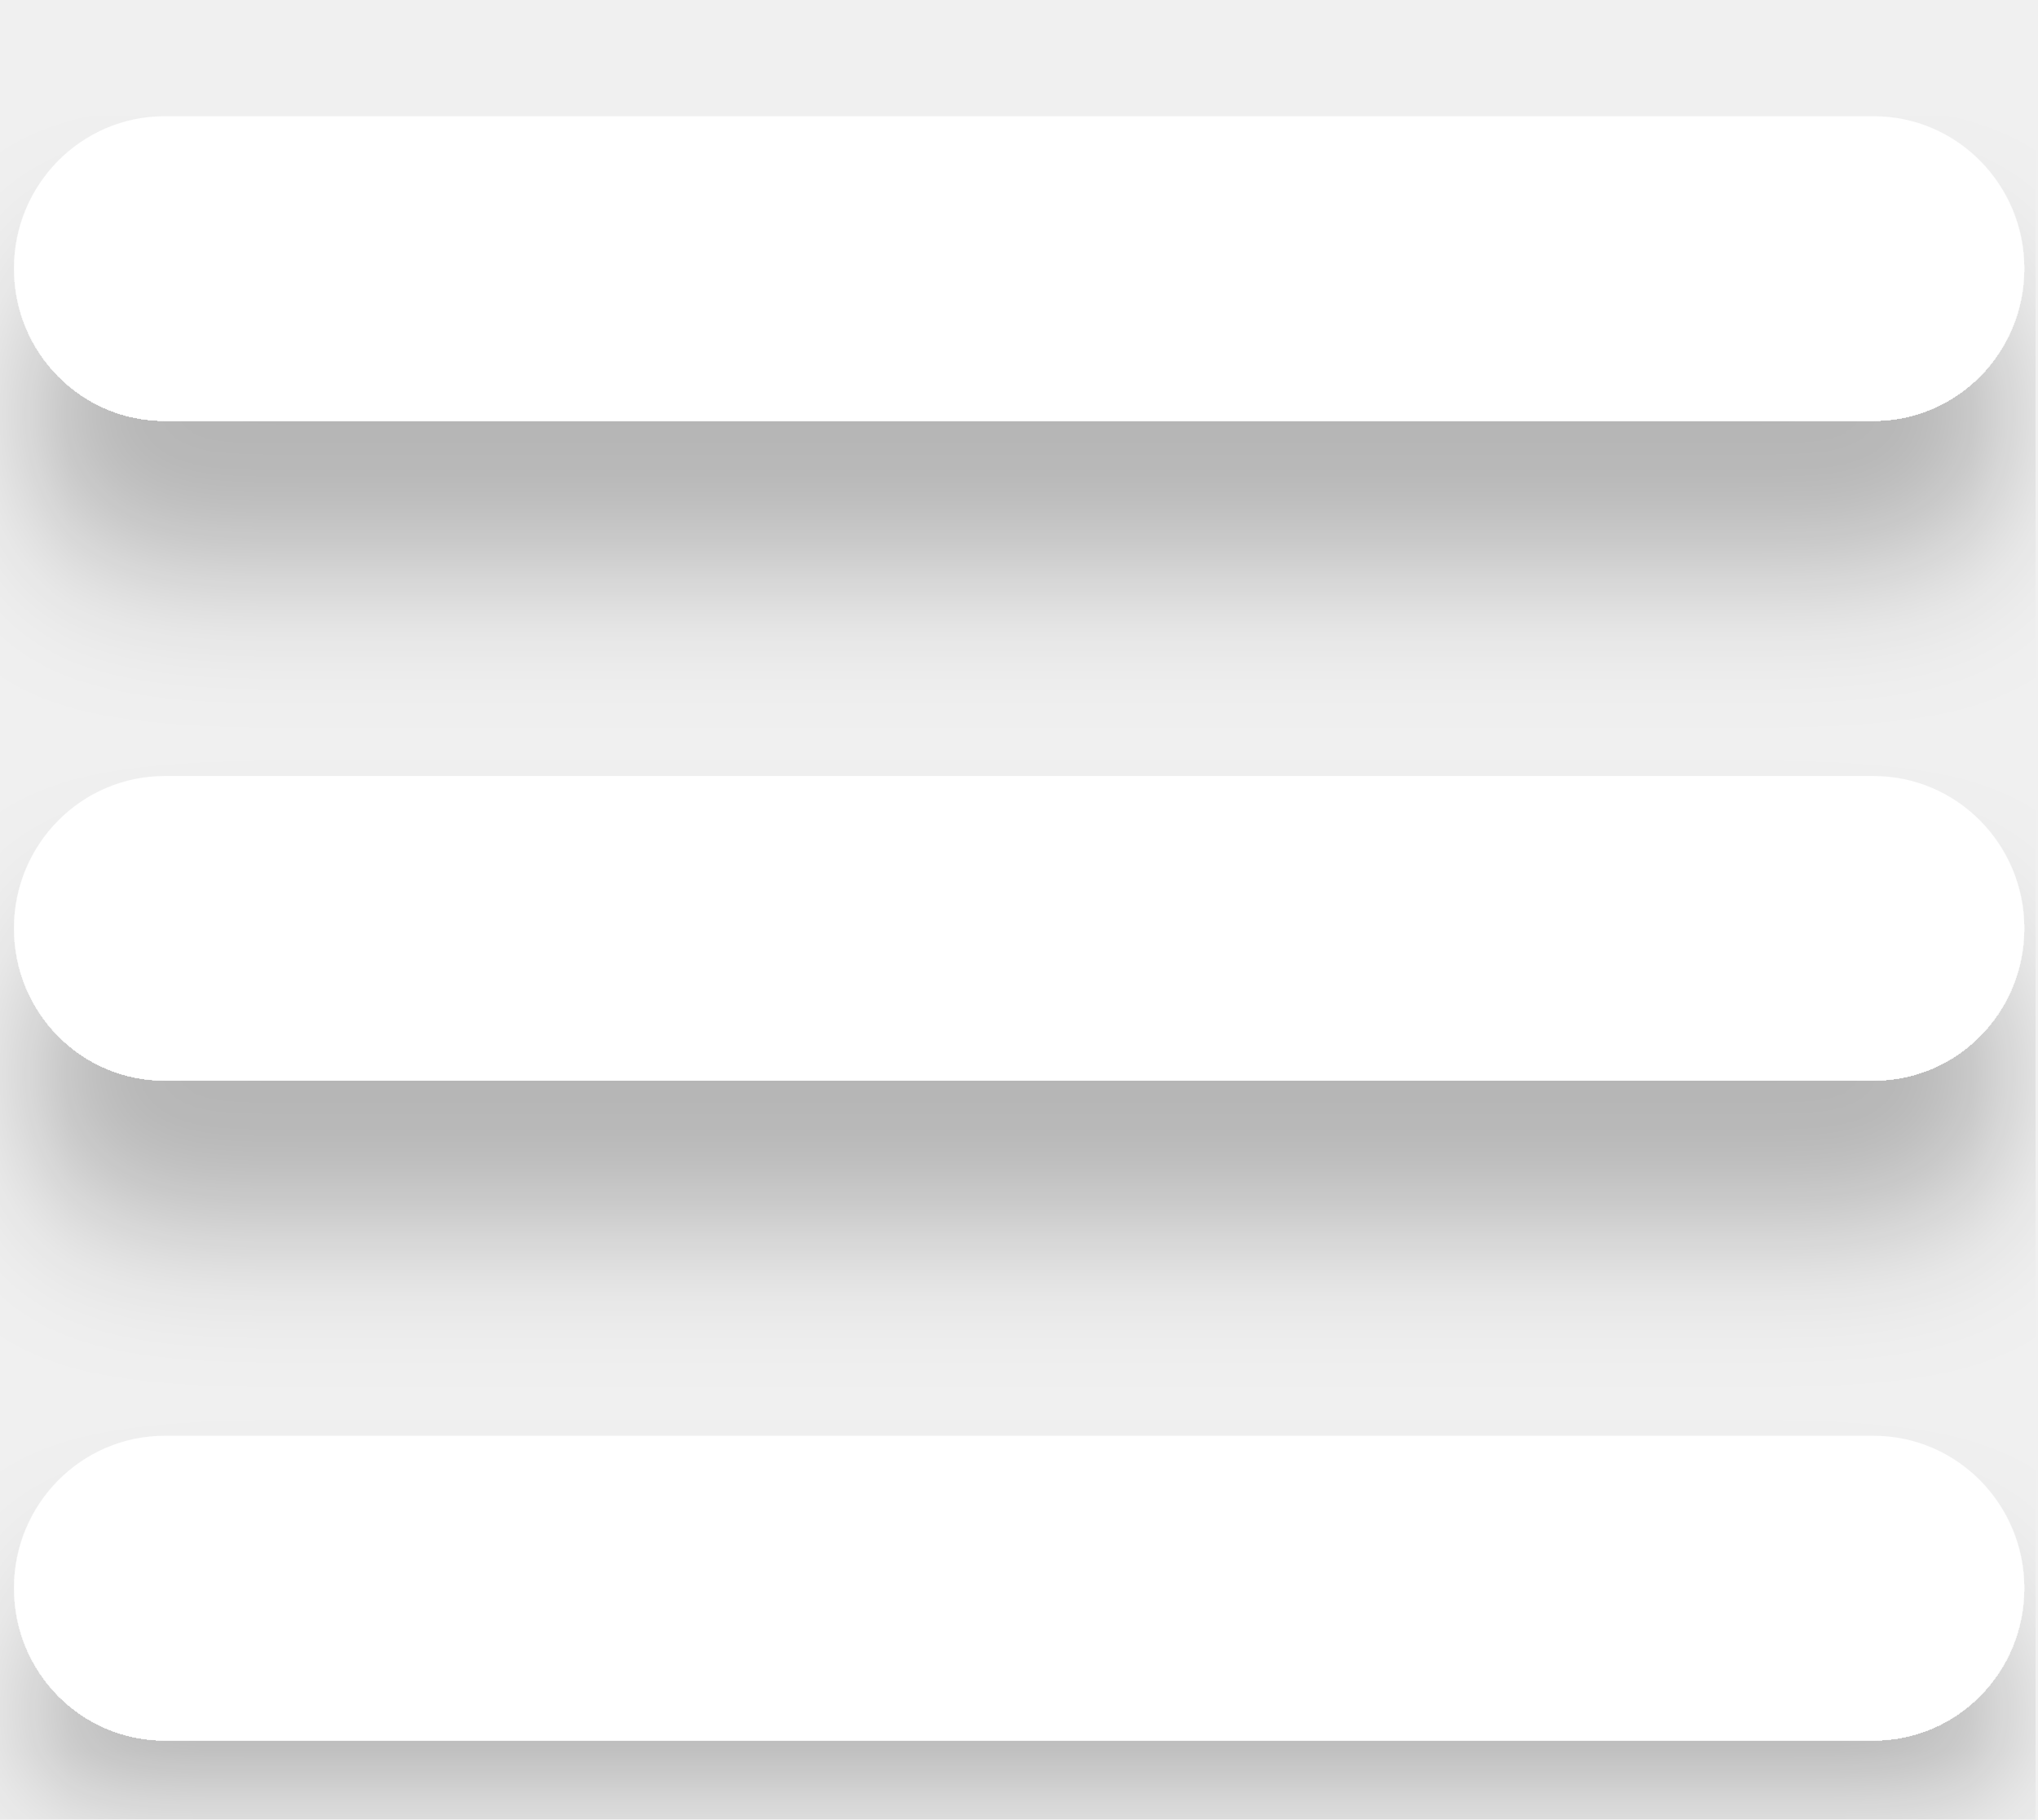
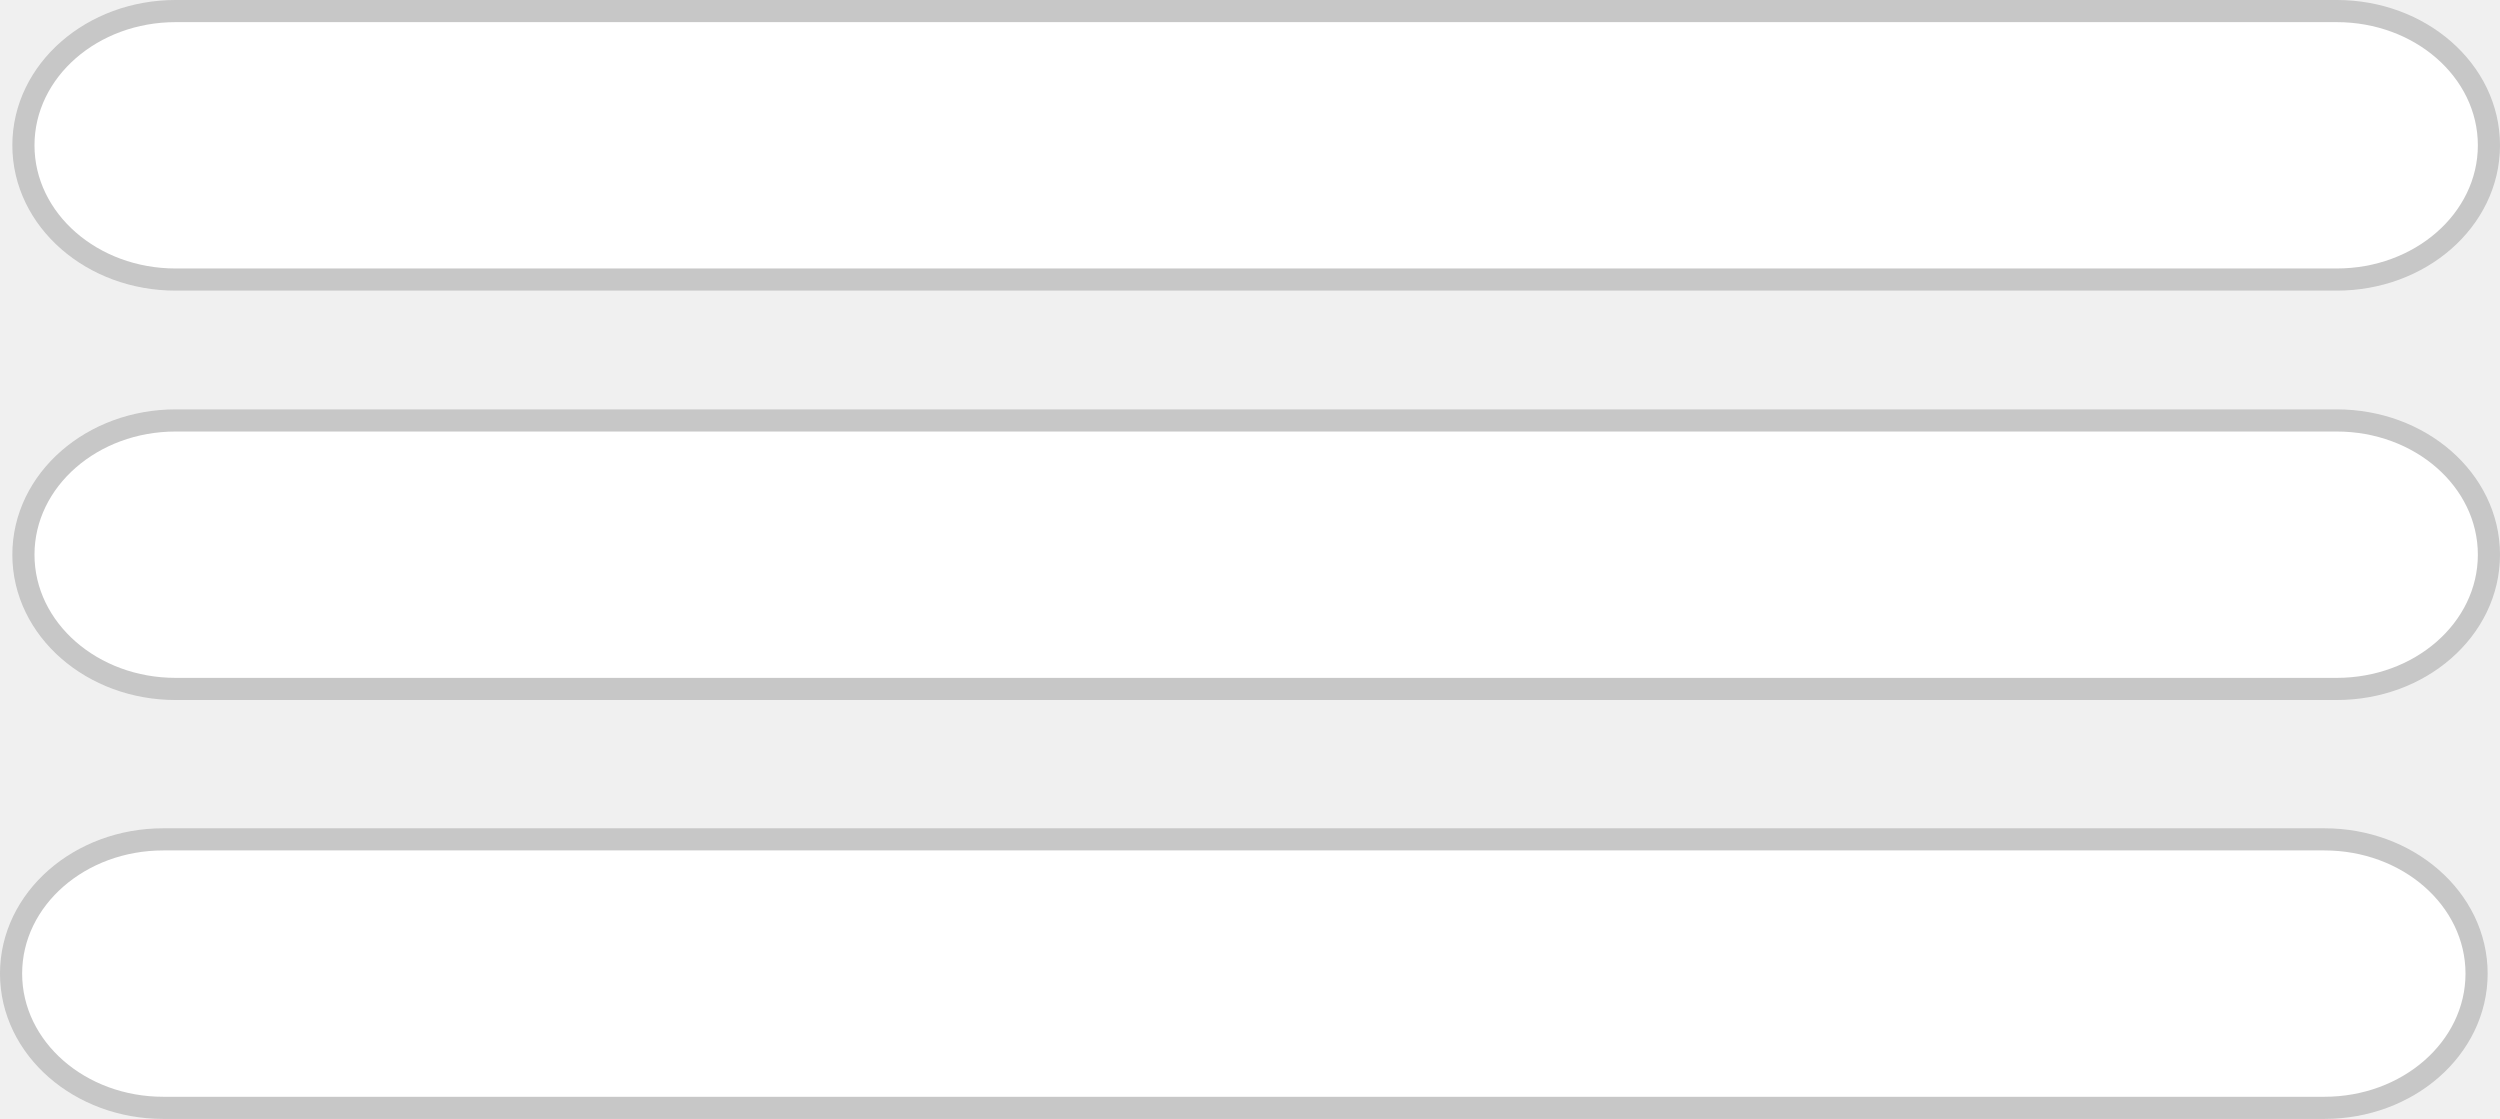
- <svg xmlns="http://www.w3.org/2000/svg" width="28" height="25" viewBox="0 0 28 25" fill="none">
-   <g clip-path="url(#clip0_530_20)">
-     <mask id="mask0_530_20" style="mask-type:luminance" maskUnits="userSpaceOnUse" x="-3" y="-2" width="33" height="30">
-       <path d="M29.661 -1.271H-2.119V27.119H29.661V-1.271Z" fill="white" />
-     </mask>
-     <g mask="url(#mask0_530_20)">
-       <g filter="url(#filter0_d_530_20)">
-         <path d="M2.264 1.597C1.12 1.597 0.193 2.533 0.193 3.689C0.193 4.844 1.12 5.782 2.264 5.782H25.74C26.884 5.782 27.811 4.845 27.811 3.689C27.811 2.533 26.884 1.597 25.74 1.597H2.264ZM2.264 10.664C1.12 10.664 0.193 11.6 0.193 12.756C0.193 13.912 1.12 14.848 2.264 14.848H25.74C26.884 14.848 27.811 13.912 27.811 12.756C27.811 11.6 26.884 10.664 25.74 10.664H2.264ZM2.264 19.73C1.12 19.73 0.193 20.667 0.193 21.823C0.193 22.978 1.12 23.916 2.264 23.916H25.74C26.884 23.916 27.811 22.979 27.811 21.823C27.811 20.667 26.884 19.73 25.74 19.73H2.264Z" fill="white" />
-       </g>
-     </g>
+ <svg xmlns="http://www.w3.org/2000/svg" width="134.416mm" height="60.16mm" viewBox="0 0 134.416 60.16" version="1.1" id="svg1110">
+   <defs id="defs1107" />
+   <g id="layer1" transform="translate(-26.82465,-79.90149)">
+     <rect style="fill:#ffffff;fill-opacity:1;stroke:#000000;stroke-width:2.381;stroke-linecap:round;stroke-linejoin:bevel;stroke-opacity:0.173;paint-order:markers stroke fill" id="rect1283-6-8" width="131.371" height="13.245" x="28.015" y="125.626" ry="6.623" rx="7.587" />
+     <rect style="fill:#ffffff;fill-opacity:1;stroke:#000000;stroke-width:2.381;stroke-linecap:round;stroke-linejoin:bevel;stroke-opacity:0.173;paint-order:markers stroke fill" id="rect1283-6-8-6" width="131.371" height="13.245" x="28.679" y="103.103" ry="6.623" rx="7.587" />
+     <rect style="fill:#ffffff;fill-opacity:1;stroke:#000000;stroke-width:2.381;stroke-linecap:round;stroke-linejoin:bevel;stroke-opacity:0.173;paint-order:markers stroke fill" id="rect1283-6-8-6-9" width="131.371" height="13.245" x="28.679" y="81.092" ry="6.623" rx="7.587" />
  </g>
-   <defs>
-     <filter id="filter0_d_530_20" x="-1.807" y="1.597" width="31.618" height="26.319" filterUnits="userSpaceOnUse" color-interpolation-filters="sRGB">
-       <feFlood flood-opacity="0" result="BackgroundImageFix" />
-       <feColorMatrix in="SourceAlpha" type="matrix" values="0 0 0 0 0 0 0 0 0 0 0 0 0 0 0 0 0 0 127 0" result="hardAlpha" />
-       <feOffset dy="2" />
-       <feGaussianBlur stdDeviation="1" />
-       <feComposite in2="hardAlpha" operator="out" />
-       <feColorMatrix type="matrix" values="0 0 0 0 0 0 0 0 0 0 0 0 0 0 0 0 0 0 0.25 0" />
-       <feBlend mode="normal" in2="BackgroundImageFix" result="effect1_dropShadow_530_20" />
-       <feBlend mode="normal" in="SourceGraphic" in2="effect1_dropShadow_530_20" result="shape" />
-     </filter>
-     <clipPath id="clip0_530_20">
-       <rect width="27.966" height="25" fill="white" />
-     </clipPath>
-   </defs>
</svg>
